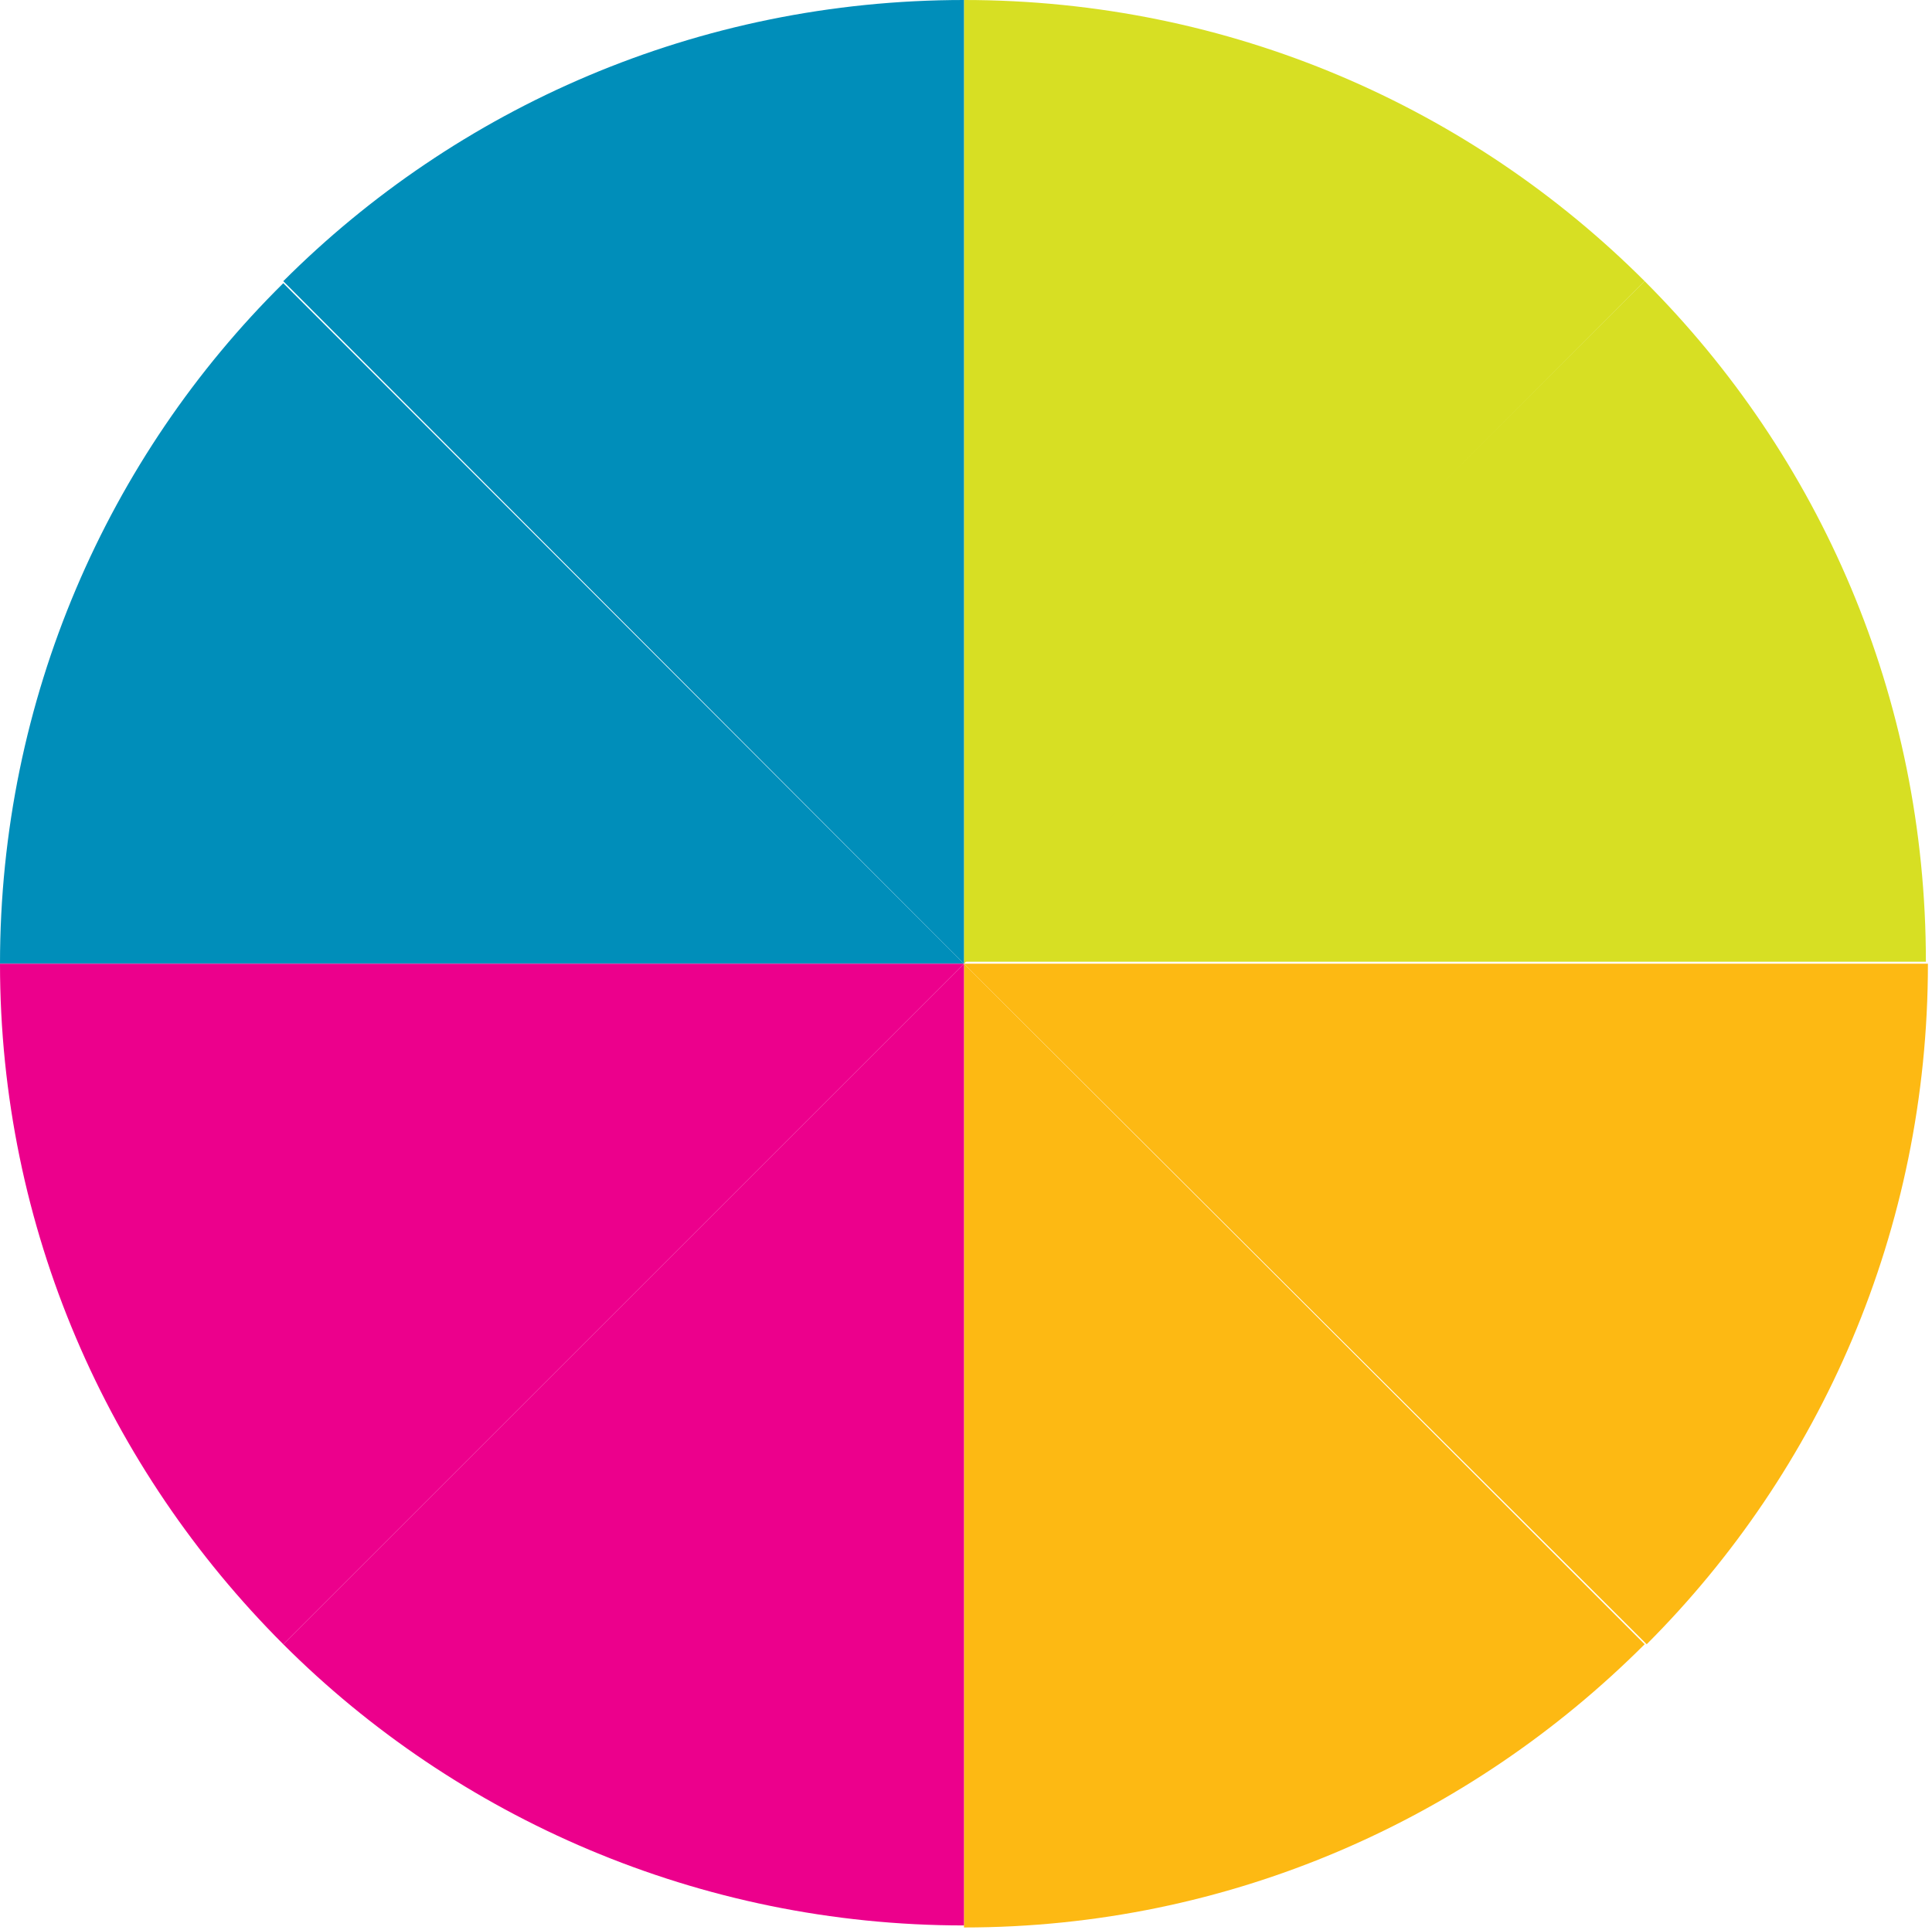
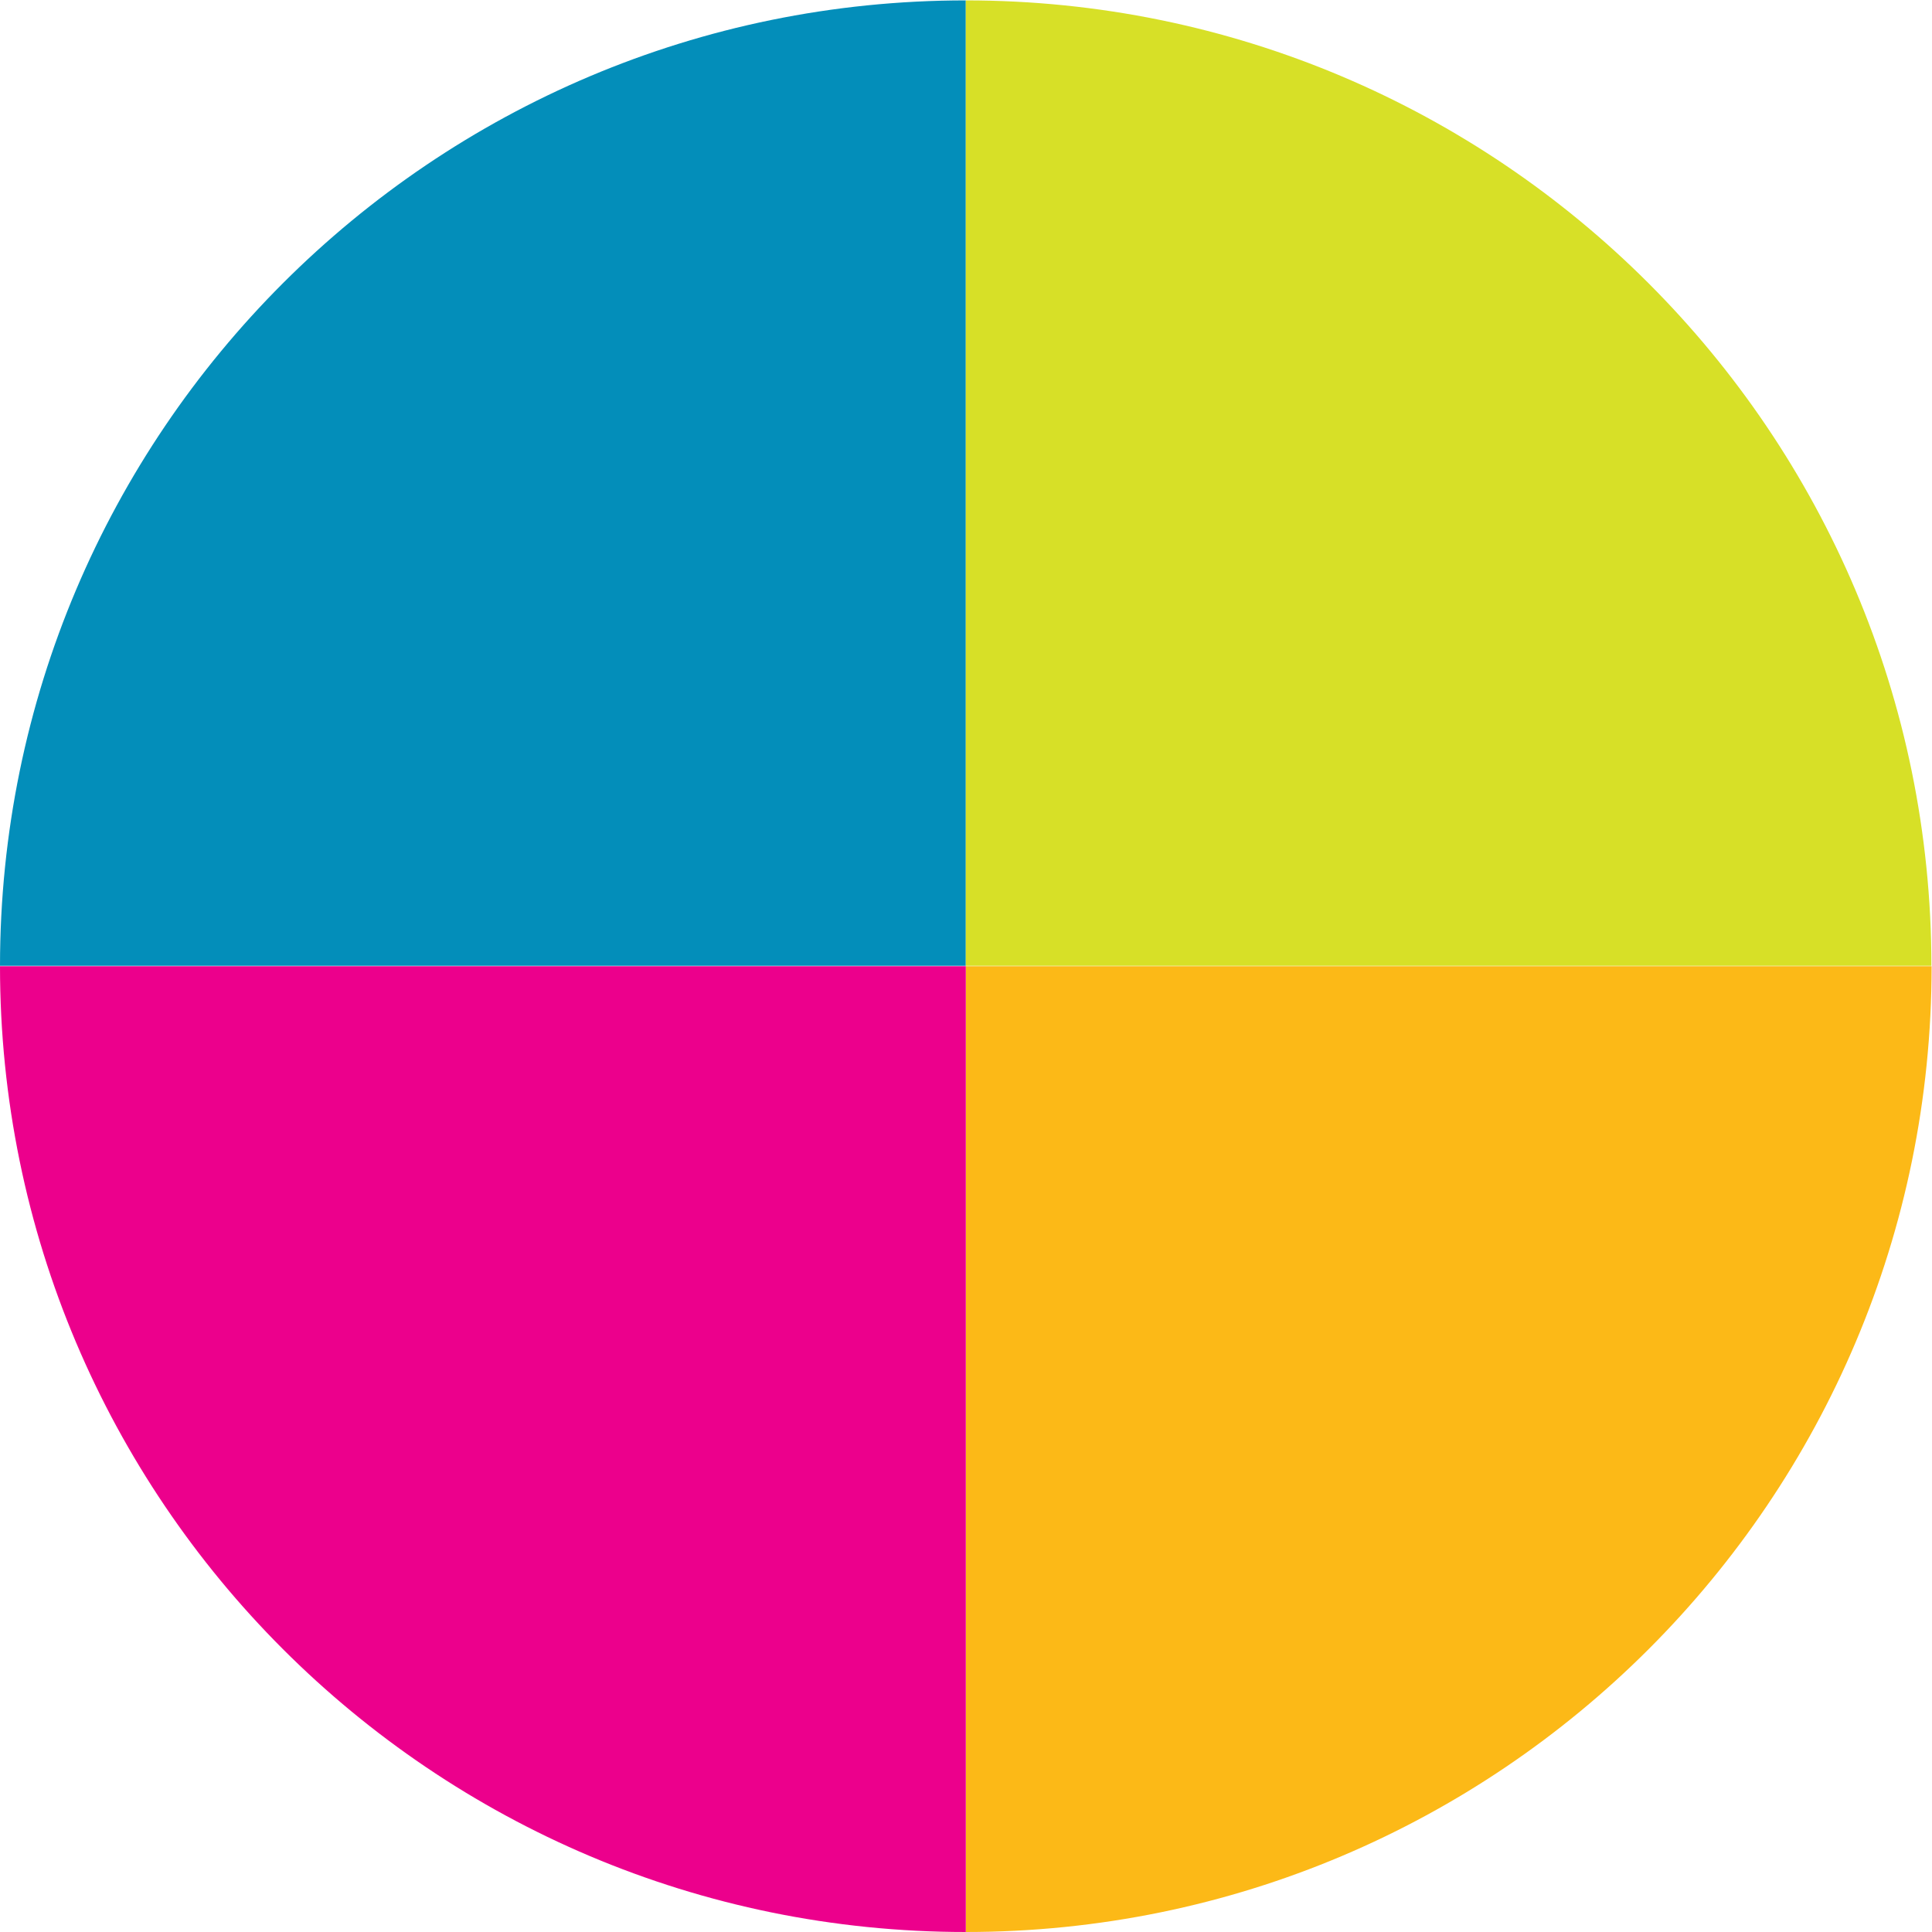
- <svg xmlns="http://www.w3.org/2000/svg" version="1.1" id="Layer_1" x="0px" y="0px" viewBox="0 0 94.8 94.7" enable-background="new 0 0 94.8 94.7" xml:space="preserve">
+ <svg xmlns="http://www.w3.org/2000/svg" version="1.1" id="Layer_1" x="0px" y="0px" viewBox="7.8 0 988.2 988.2" enable-background="new 7.8 0 988.2 988.2" xml:space="preserve">
  <g>
-     <g>
-       <g>
-         <path fill="#FDB913" d="M94.6,47.3c0,13.1-5.3,24.9-13.8,33.4L47.3,47.3H94.6z" />
-         <path fill="#D7DF23" d="M80.7,13.8c8.6,8.6,13.8,20.4,13.8,33.4H47.3L80.7,13.8z" />
-         <path fill="#FDB913" d="M80.7,80.7c-8.6,8.6-20.4,13.9-33.4,13.9V47.3L80.7,80.7z" />
-         <path fill="#D7DF23" d="M47.3,0c13.1,0,24.9,5.3,33.4,13.8L47.3,47.3V0z" />
-         <path fill="#008EBA" d="M0,47.3c0-13,5.3-24.9,13.9-33.4l33.4,33.4H0z" />
-         <path fill="#008EBA" d="M47.3,47.3L13.9,13.8C22.4,5.3,34.2,0,47.3,0V47.3z" />
-         <path fill="#EC008C" d="M13.9,80.7C5.3,72.1,0,60.3,0,47.3h47.3L13.9,80.7z" />
-         <path fill="#EC008C" d="M47.3,94.5c-13,0-24.9-5.3-33.4-13.8l33.4-33.4L47.3,94.5z" />
-       </g>
-     </g>
+     <path id="Layer1" fill="#038EBA" d="M501.8,0.2C229,0.2,7.9,221.3,7.8,494h494V0.2z" />
+     <path id="Layer2" fill="#D7E027" d="M995.7,494C995.6,221.3,774.5,0.2,501.8,0.2V494H995.7z" />
+     <path id="Layer4_1_" fill="#FCB917" d="M501.8,988.2c272.8,0,494-221.2,494-494h-494V988.2z" />
+     <path id="Layer3" fill="#EC008C" d="M7.8,494.2c0,272.8,221.2,494,494,494v-494H7.8z" />
  </g>
</svg>
